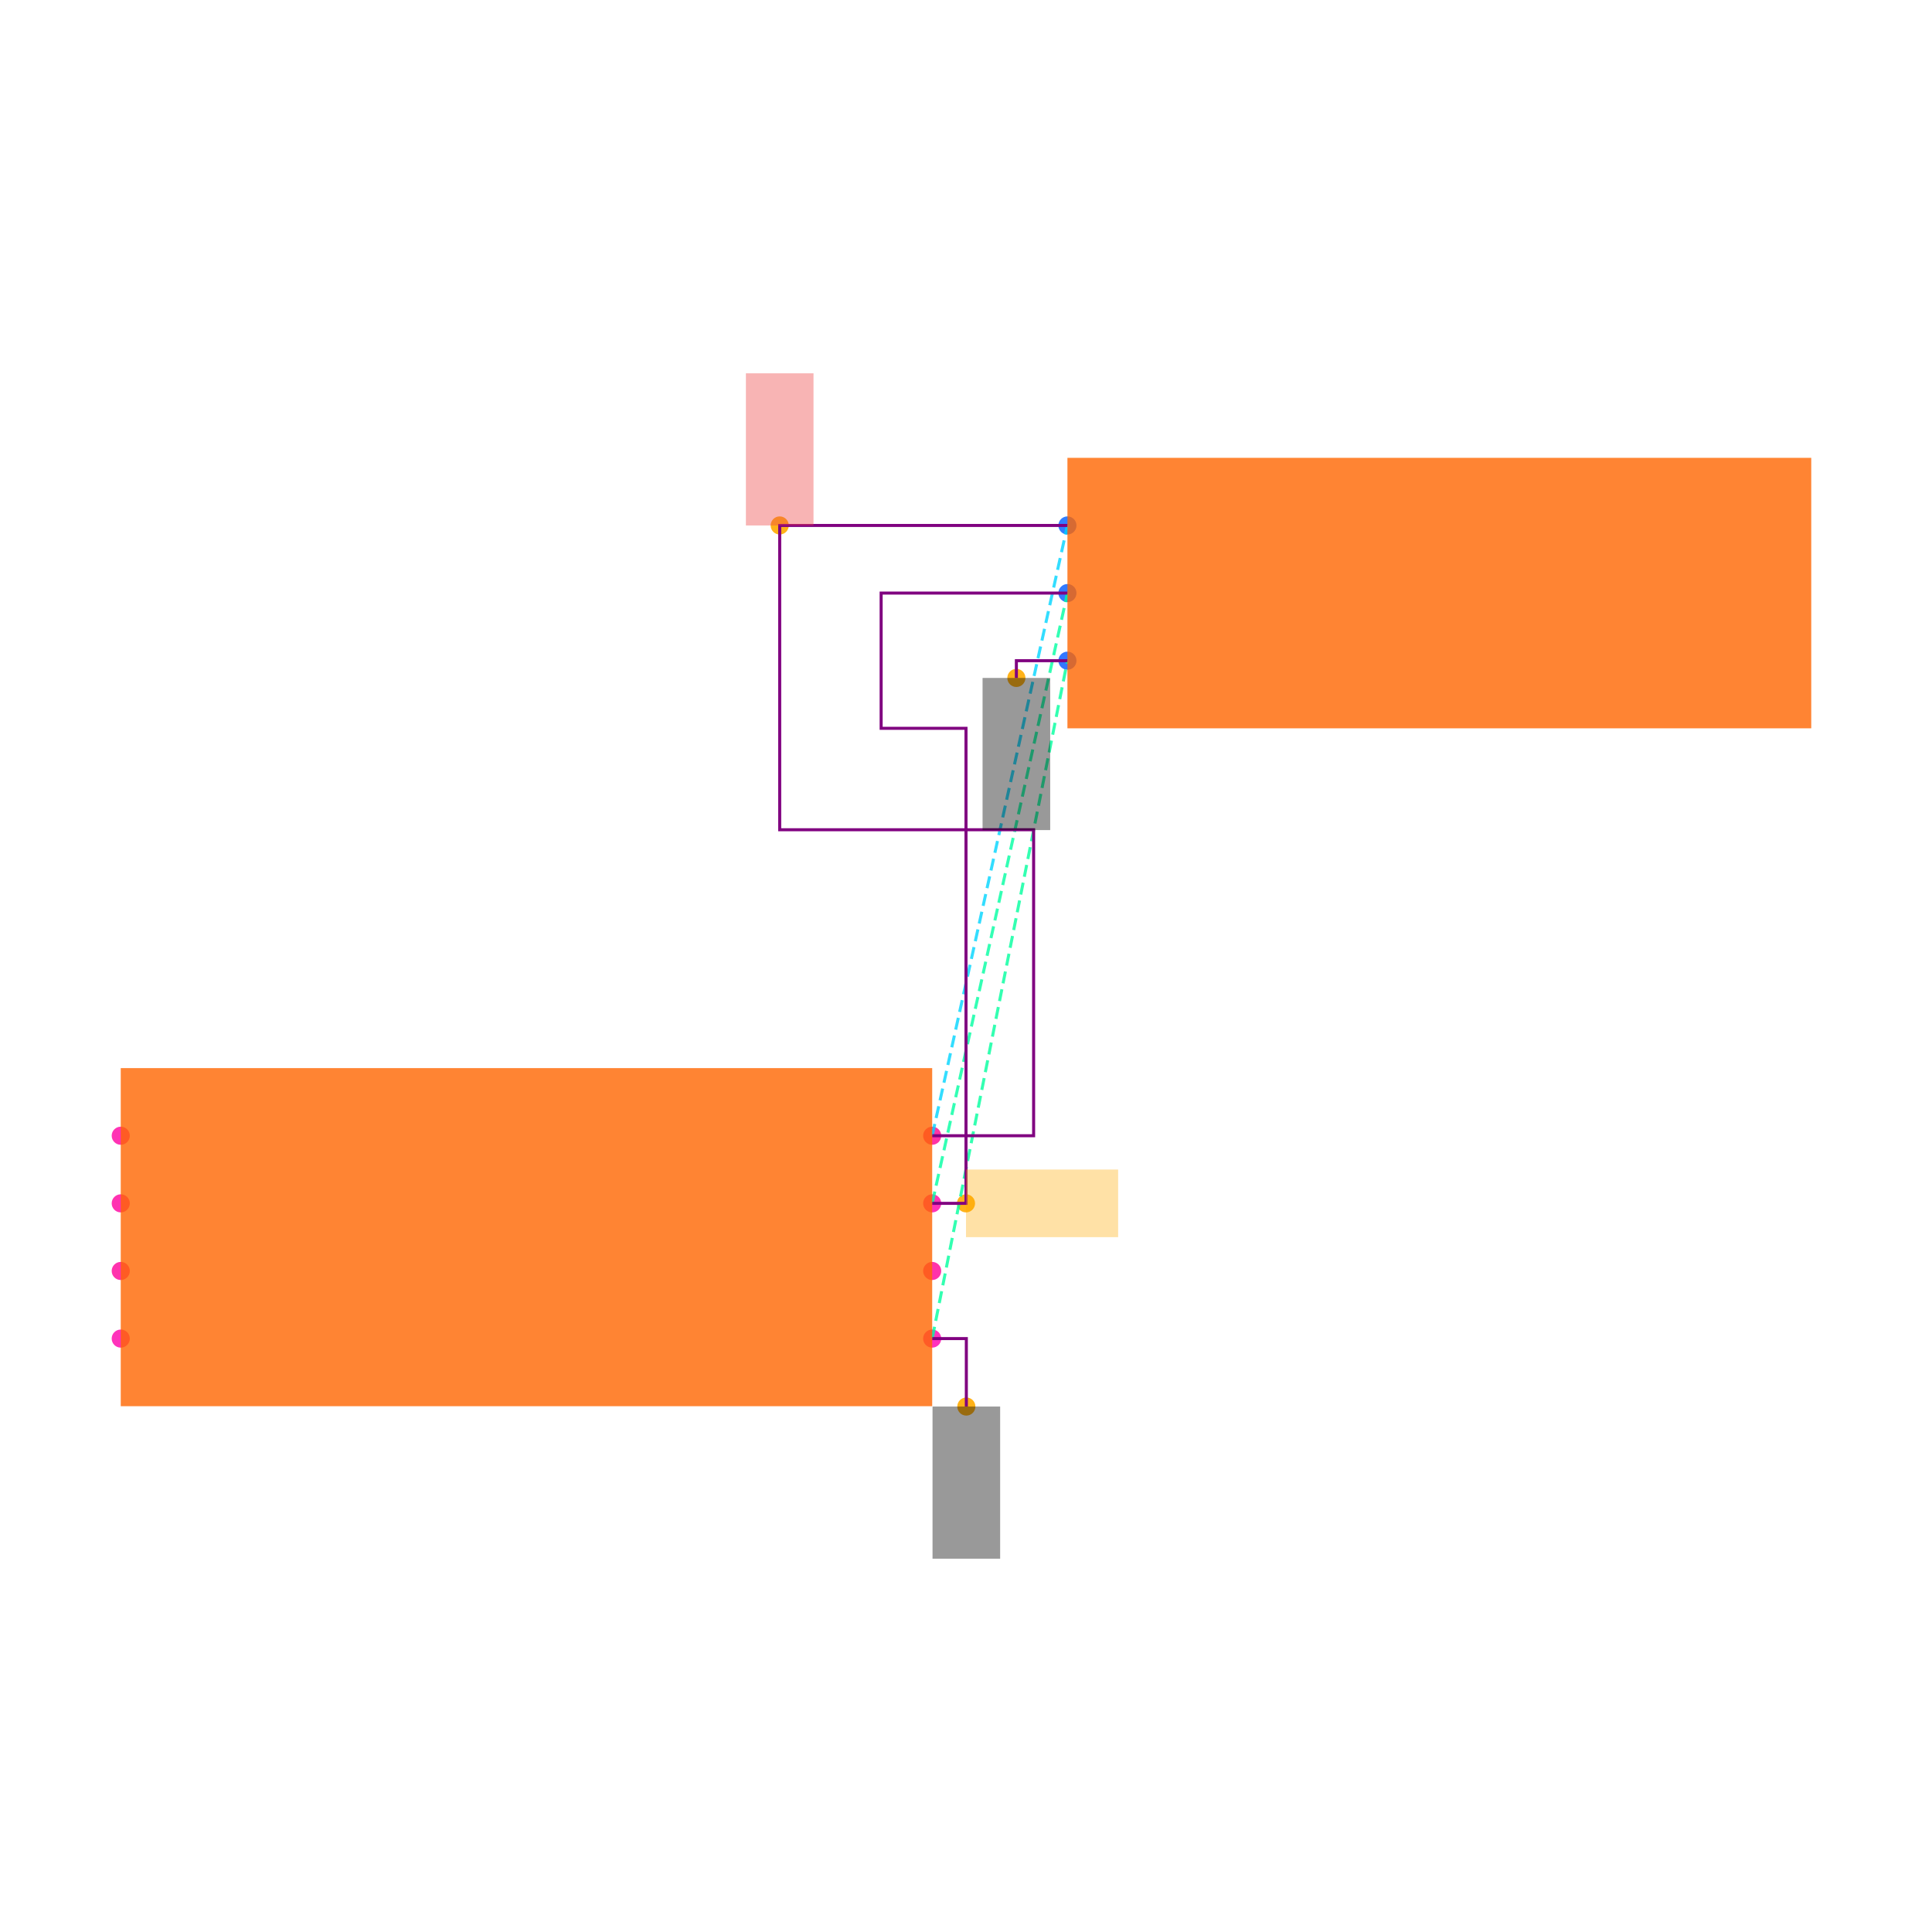
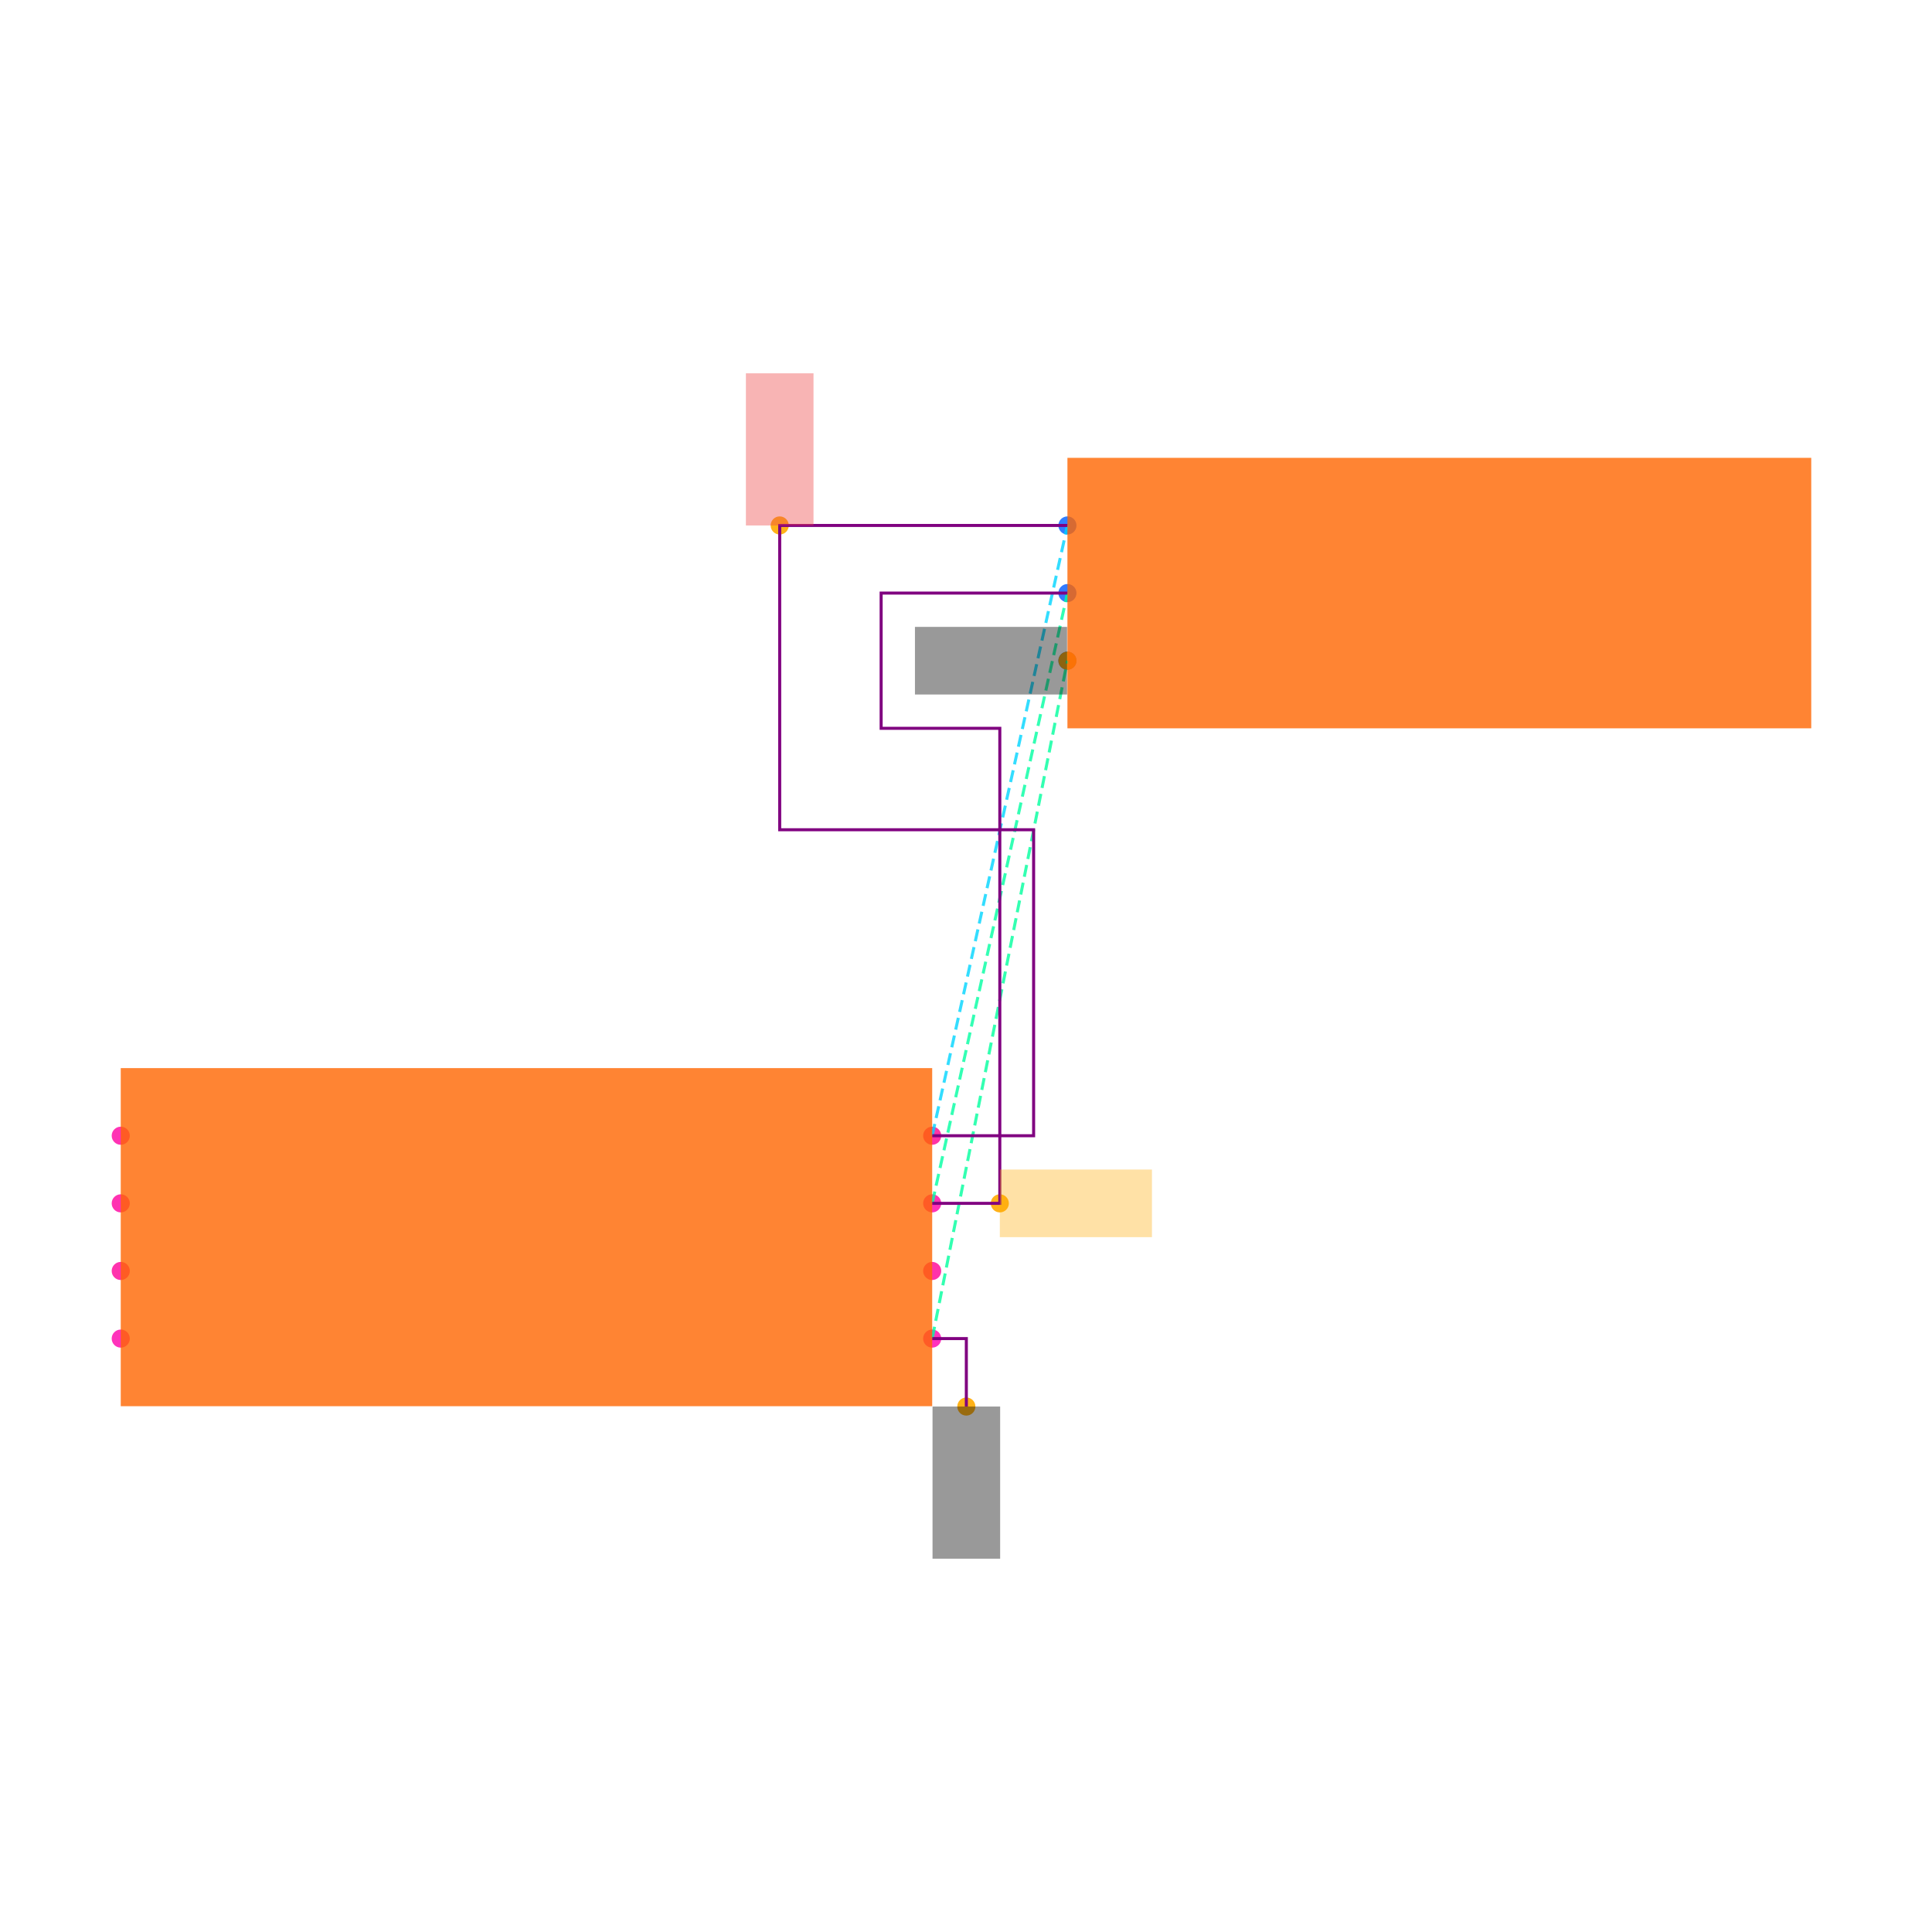
<svg xmlns="http://www.w3.org/2000/svg" width="640" height="640" viewBox="0 0 640 640">
  <rect width="100%" height="100%" fill="white" />
  <g>
    <circle data-type="point" data-label="U1.1 x+" data-x="1.2000000000000002" data-y="-0.30000000000000004" cx="308.8" cy="443.424" r="3" fill="hsl(319, 100%, 50%, 0.8)" />
  </g>
  <g>
    <circle data-type="point" data-label="U1.2 x-" data-x="-1.2000000000000002" data-y="-0.30000000000000004" cx="40" cy="443.424" r="3" fill="hsl(320, 100%, 50%, 0.8)" />
  </g>
  <g>
    <circle data-type="point" data-label="U1.3 x+" data-x="1.2000000000000002" data-y="0.09999999999999998" cx="308.8" cy="398.624" r="3" fill="hsl(321, 100%, 50%, 0.8)" />
  </g>
  <g>
    <circle data-type="point" data-label="U1.4 x-" data-x="-1.2000000000000002" data-y="0.30000000000000004" cx="40" cy="376.224" r="3" fill="hsl(322, 100%, 50%, 0.8)" />
  </g>
  <g>
    <circle data-type="point" data-label="U1.5 x-" data-x="-1.2000000000000002" data-y="0.10000000000000003" cx="40" cy="398.624" r="3" fill="hsl(323, 100%, 50%, 0.8)" />
  </g>
  <g>
    <circle data-type="point" data-label="U1.6 x-" data-x="-1.2000000000000002" data-y="-0.09999999999999998" cx="40" cy="421.024" r="3" fill="hsl(324, 100%, 50%, 0.8)" />
  </g>
  <g>
    <circle data-type="point" data-label="U1.7 x+" data-x="1.2000000000000002" data-y="-0.10000000000000003" cx="308.8" cy="421.024" r="3" fill="hsl(325, 100%, 50%, 0.8)" />
  </g>
  <g>
    <circle data-type="point" data-label="U1.8 x+" data-x="1.2000000000000002" data-y="0.30000000000000004" cx="308.8" cy="376.224" r="3" fill="hsl(326, 100%, 50%, 0.8)" />
  </g>
  <g>
    <circle data-type="point" data-label="J1.1 x-" data-x="1.6" data-y="2.105" cx="353.6" cy="174.064" r="3" fill="hsl(218, 100%, 50%, 0.8)" />
  </g>
  <g>
    <circle data-type="point" data-label="J1.2 x-" data-x="1.6" data-y="1.9049999999999998" cx="353.6" cy="196.464" r="3" fill="hsl(219, 100%, 50%, 0.8)" />
  </g>
  <g>
    <circle data-type="point" data-label="J1.3 x-" data-x="1.6" data-y="1.7049999999999998" cx="353.6" cy="218.864" r="3" fill="hsl(220, 100%, 50%, 0.8)" />
  </g>
  <g>
    <circle data-type="point" data-label="anchorPoint orientation: y-" data-x="1.3010000000000002" data-y="-0.5010000000000001" cx="320.112" cy="465.936" r="3" fill="hsl(40, 100%, 50%, 0.9)" />
  </g>
  <g>
-     <circle data-type="point" data-label="anchorPoint orientation: y-" data-x="1.449" data-y="1.654" cx="336.688" cy="224.576" r="3" fill="hsl(40, 100%, 50%, 0.9)" />
+     <circle data-type="point" data-label="anchorPoint orientation: x-" data-x="1.6" data-y="1.7049999999999998" cx="353.6" cy="218.864" r="3" fill="hsl(40, 100%, 50%, 0.9)" />
  </g>
  <g>
-     <circle data-type="point" data-label="anchorPoint orientation: x+" data-x="1.3" data-y="0.09999999999999998" cx="320" cy="398.624" r="3" fill="hsl(40, 100%, 50%, 0.9)" />
+     <circle data-type="point" data-label="anchorPoint orientation: x+" data-x="1.4000000000000001" data-y="0.09999999999999998" cx="331.2" cy="398.624" r="3" fill="hsl(40, 100%, 50%, 0.9)" />
  </g>
  <g>
    <circle data-type="point" data-label="anchorPoint orientation: y+" data-x="0.749" data-y="2.105" cx="258.288" cy="174.064" r="3" fill="hsl(40, 100%, 50%, 0.9)" />
  </g>
  <g>
    <polyline data-points="1.2000000000000002,-0.30000000000000004 1.6,1.7049999999999998" data-type="line" data-label="" points="308.8,443.424 353.6,218.864" fill="none" stroke="hsl(157, 100%, 50%, 0.8)" stroke-width="1" stroke-dasharray="4 2" />
  </g>
  <g>
    <polyline data-points="1.2000000000000002,0.09999999999999998 1.6,1.9049999999999998" data-type="line" data-label="" points="308.8,398.624 353.6,196.464" fill="none" stroke="hsl(158, 100%, 50%, 0.8)" stroke-width="1" stroke-dasharray="4 2" />
  </g>
  <g>
    <polyline data-points="1.2000000000000002,0.30000000000000004 1.6,2.105" data-type="line" data-label="" points="308.8,376.224 353.6,174.064" fill="none" stroke="hsl(190, 100%, 50%, 0.8)" stroke-width="1" stroke-dasharray="4 2" />
  </g>
  <g>
-     <polyline data-points="1.2000000000000002,0.09999999999999998 1.3,0.09999999999999998 1.3,1.5049999999999997 1.049,1.5049999999999997 1.049,1.905 1.6,1.9049999999999998" data-type="line" data-label="" points="308.8,398.624 320,398.624 320,241.264 291.888,241.264 291.888,196.464 353.6,196.464" fill="none" stroke="purple" stroke-width="1" />
+     <polyline data-points="1.2000000000000002,0.09999999999999998 1.4000000000000001,0.09999999999999998 1.4000000000000001,1.5049999999999997 1.049,1.5049999999999997 1.049,1.905 1.6,1.9049999999999998" data-type="line" data-label="" points="308.8,398.624 331.2,398.624 331.2,241.264 291.888,241.264 291.888,196.464 353.6,196.464" fill="none" stroke="purple" stroke-width="1" />
  </g>
  <g>
    <polyline data-points="1.2000000000000002,0.30000000000000004 1.5000000000000002,0.30000000000000004 1.5000000000000002,1.2049999999999996 0.749,1.2049999999999996 0.749,2.105 1.6,2.105" data-type="line" data-label="" points="308.8,376.224 342.4,376.224 342.4,274.864 258.288,274.864 258.288,174.064 353.6,174.064" fill="none" stroke="purple" stroke-width="1" />
  </g>
  <g>
    <polyline data-points="1.2000000000000002,-0.30000000000000004 1.3010000000000002,-0.30000000000000004 1.3010000000000002,-0.5010000000000001" data-type="line" data-label="" points="308.8,443.424 320.112,443.424 320.112,465.936" fill="none" stroke="purple" stroke-width="1" />
  </g>
  <g>
-     <polyline data-points="1.6,1.7049999999999998 1.449,1.7049999999999998 1.449,1.654" data-type="line" data-label="" points="353.6,218.864 336.688,218.864 336.688,224.576" fill="none" stroke="purple" stroke-width="1" />
-   </g>
-   <g>
    <rect data-type="rect" data-label="schematic_component_0" data-x="0" data-y="0" x="40" y="353.824" width="268.8" height="112" fill="hsl(24, 100%, 50%, 0.8)" stroke="black" stroke-width="0.009" />
  </g>
  <g>
    <rect data-type="rect" data-label="schematic_component_1" data-x="2.7" data-y="1.9049999999999998" x="353.6" y="151.664" width="246.4" height="89.6" fill="hsl(24, 100%, 50%, 0.8)" stroke="black" stroke-width="0.009" />
  </g>
  <g>
-     <rect data-type="rect" data-label="netId: GND globalConnNetId: connectivity_net0 available orientations: y-" data-x="1.3010000000000002" data-y="-0.7260000000000001" x="308.912" y="465.936" width="22.4" height="50.4" fill="#00000066" stroke="#000000" stroke-width="0.009" />
+     <rect data-type="rect" data-label="netId: GND globalConnNetId: connectivity_net0" data-x="1.3010000000000002" data-y="-0.7260000000000001" x="308.912" y="465.936" width="22.4" height="50.4" fill="#00000066" stroke="#000000" stroke-width="0.009" />
  </g>
  <g>
-     <rect data-type="rect" data-label="netId: GND globalConnNetId: connectivity_net0 available orientations: y-" data-x="1.449" data-y="1.4289999999999998" x="325.488" y="224.576" width="22.4" height="50.4" fill="#00000066" stroke="#000000" stroke-width="0.009" />
+     <rect data-type="rect" data-label="netId: GND globalConnNetId: connectivity_net0" data-x="1.374" data-y="1.7049999999999998" x="303.088" y="207.664" width="50.4" height="22.4" fill="#00000066" stroke="#000000" stroke-width="0.009" />
  </g>
  <g>
-     <rect data-type="rect" data-label="netId: OUT globalConnNetId: connectivity_net1 available orientations: x-, x+" data-x="1.5250000000000001" data-y="0.09999999999999998" x="320" y="387.424" width="50.4" height="22.4" fill="hsl(40, 100%, 50%, 0.35)" stroke="black" stroke-width="0.009" />
+     <rect data-type="rect" data-label="netId: OUT globalConnNetId: connectivity_net1" data-x="1.6250000000000002" data-y="0.09999999999999998" x="331.2" y="387.424" width="50.4" height="22.4" fill="hsl(40, 100%, 50%, 0.35)" stroke="black" stroke-width="0.009" />
  </g>
  <g>
-     <rect data-type="rect" data-label="netId: VCC globalConnNetId: connectivity_net2 available orientations: y+" data-x="0.749" data-y="2.33" x="247.088" y="123.664" width="22.4" height="50.4" fill="#ef444466" stroke="#ef4444" stroke-width="0.009" />
+     <rect data-type="rect" data-label="netId: VCC globalConnNetId: connectivity_net2" data-x="0.749" data-y="2.33" x="247.088" y="123.664" width="22.4" height="50.4" fill="#ef444466" stroke="#ef4444" stroke-width="0.009" />
  </g>
  <g id="crosshair" style="display: none">
    <line id="crosshair-h" y1="0" y2="640" stroke="#666" stroke-width="0.5" />
    <line id="crosshair-v" x1="0" x2="640" stroke="#666" stroke-width="0.5" />
    <text id="coordinates" font-family="monospace" font-size="12" fill="#666" />
  </g>
</svg>
